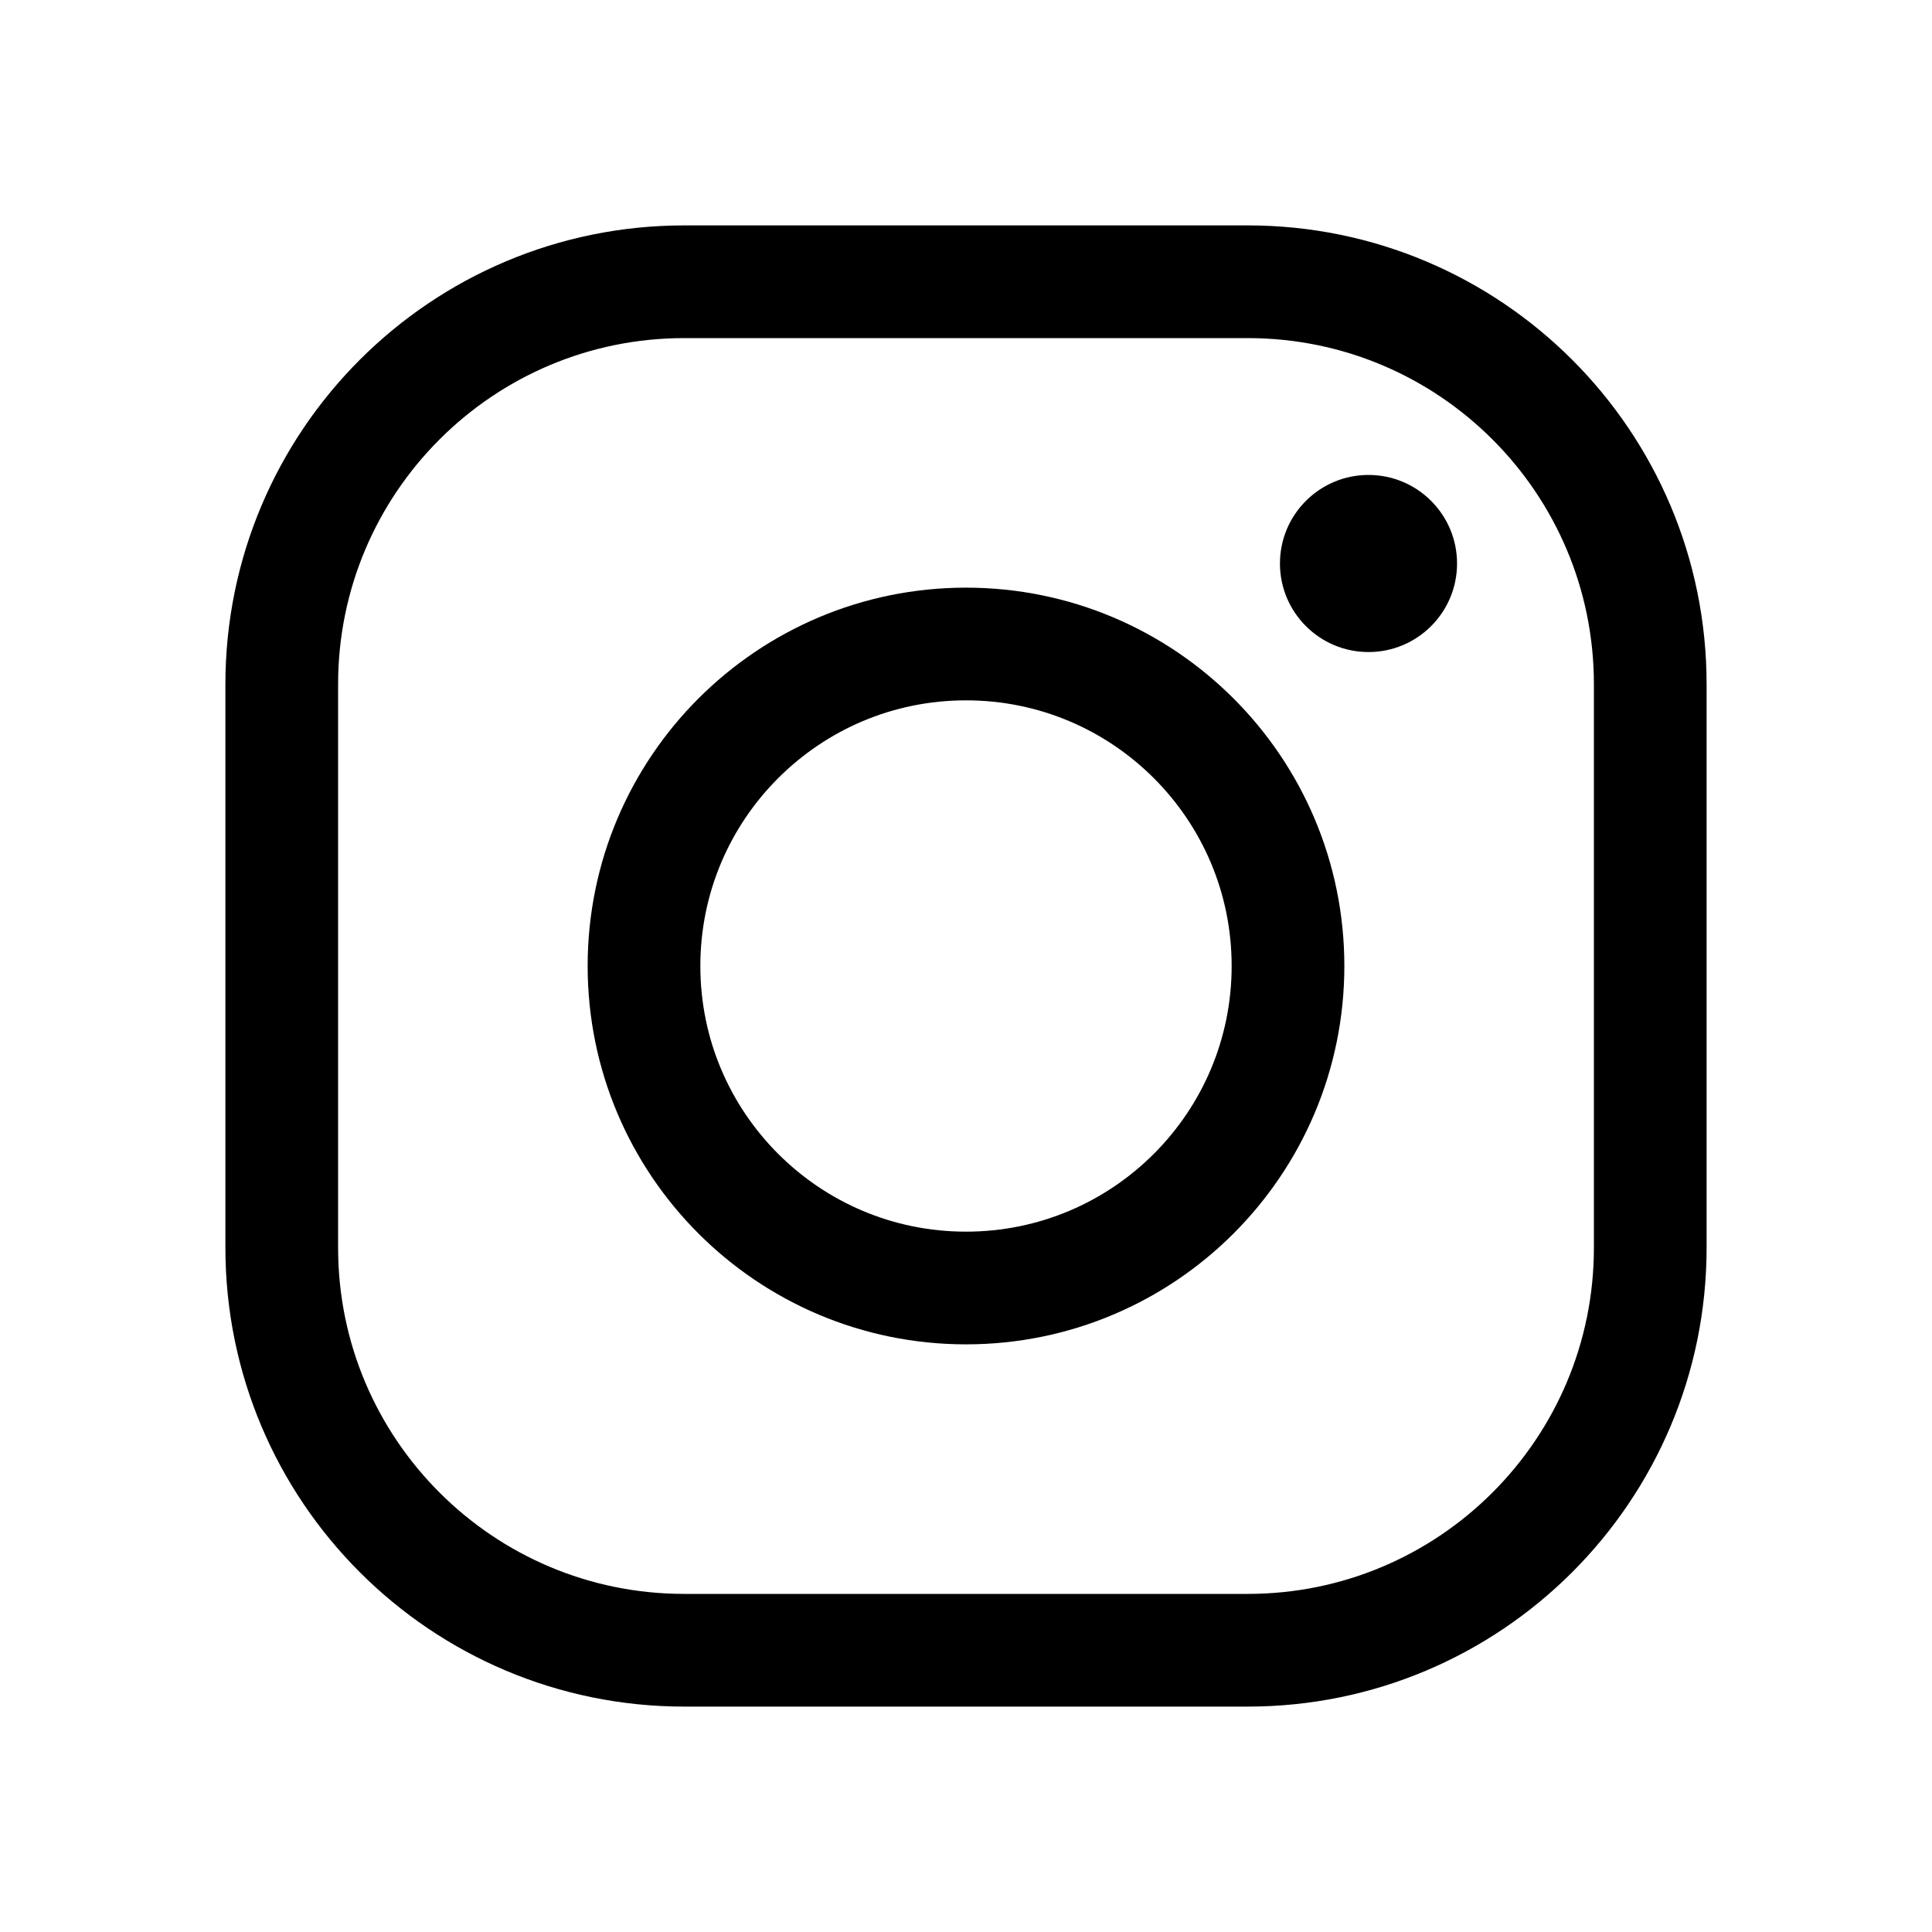
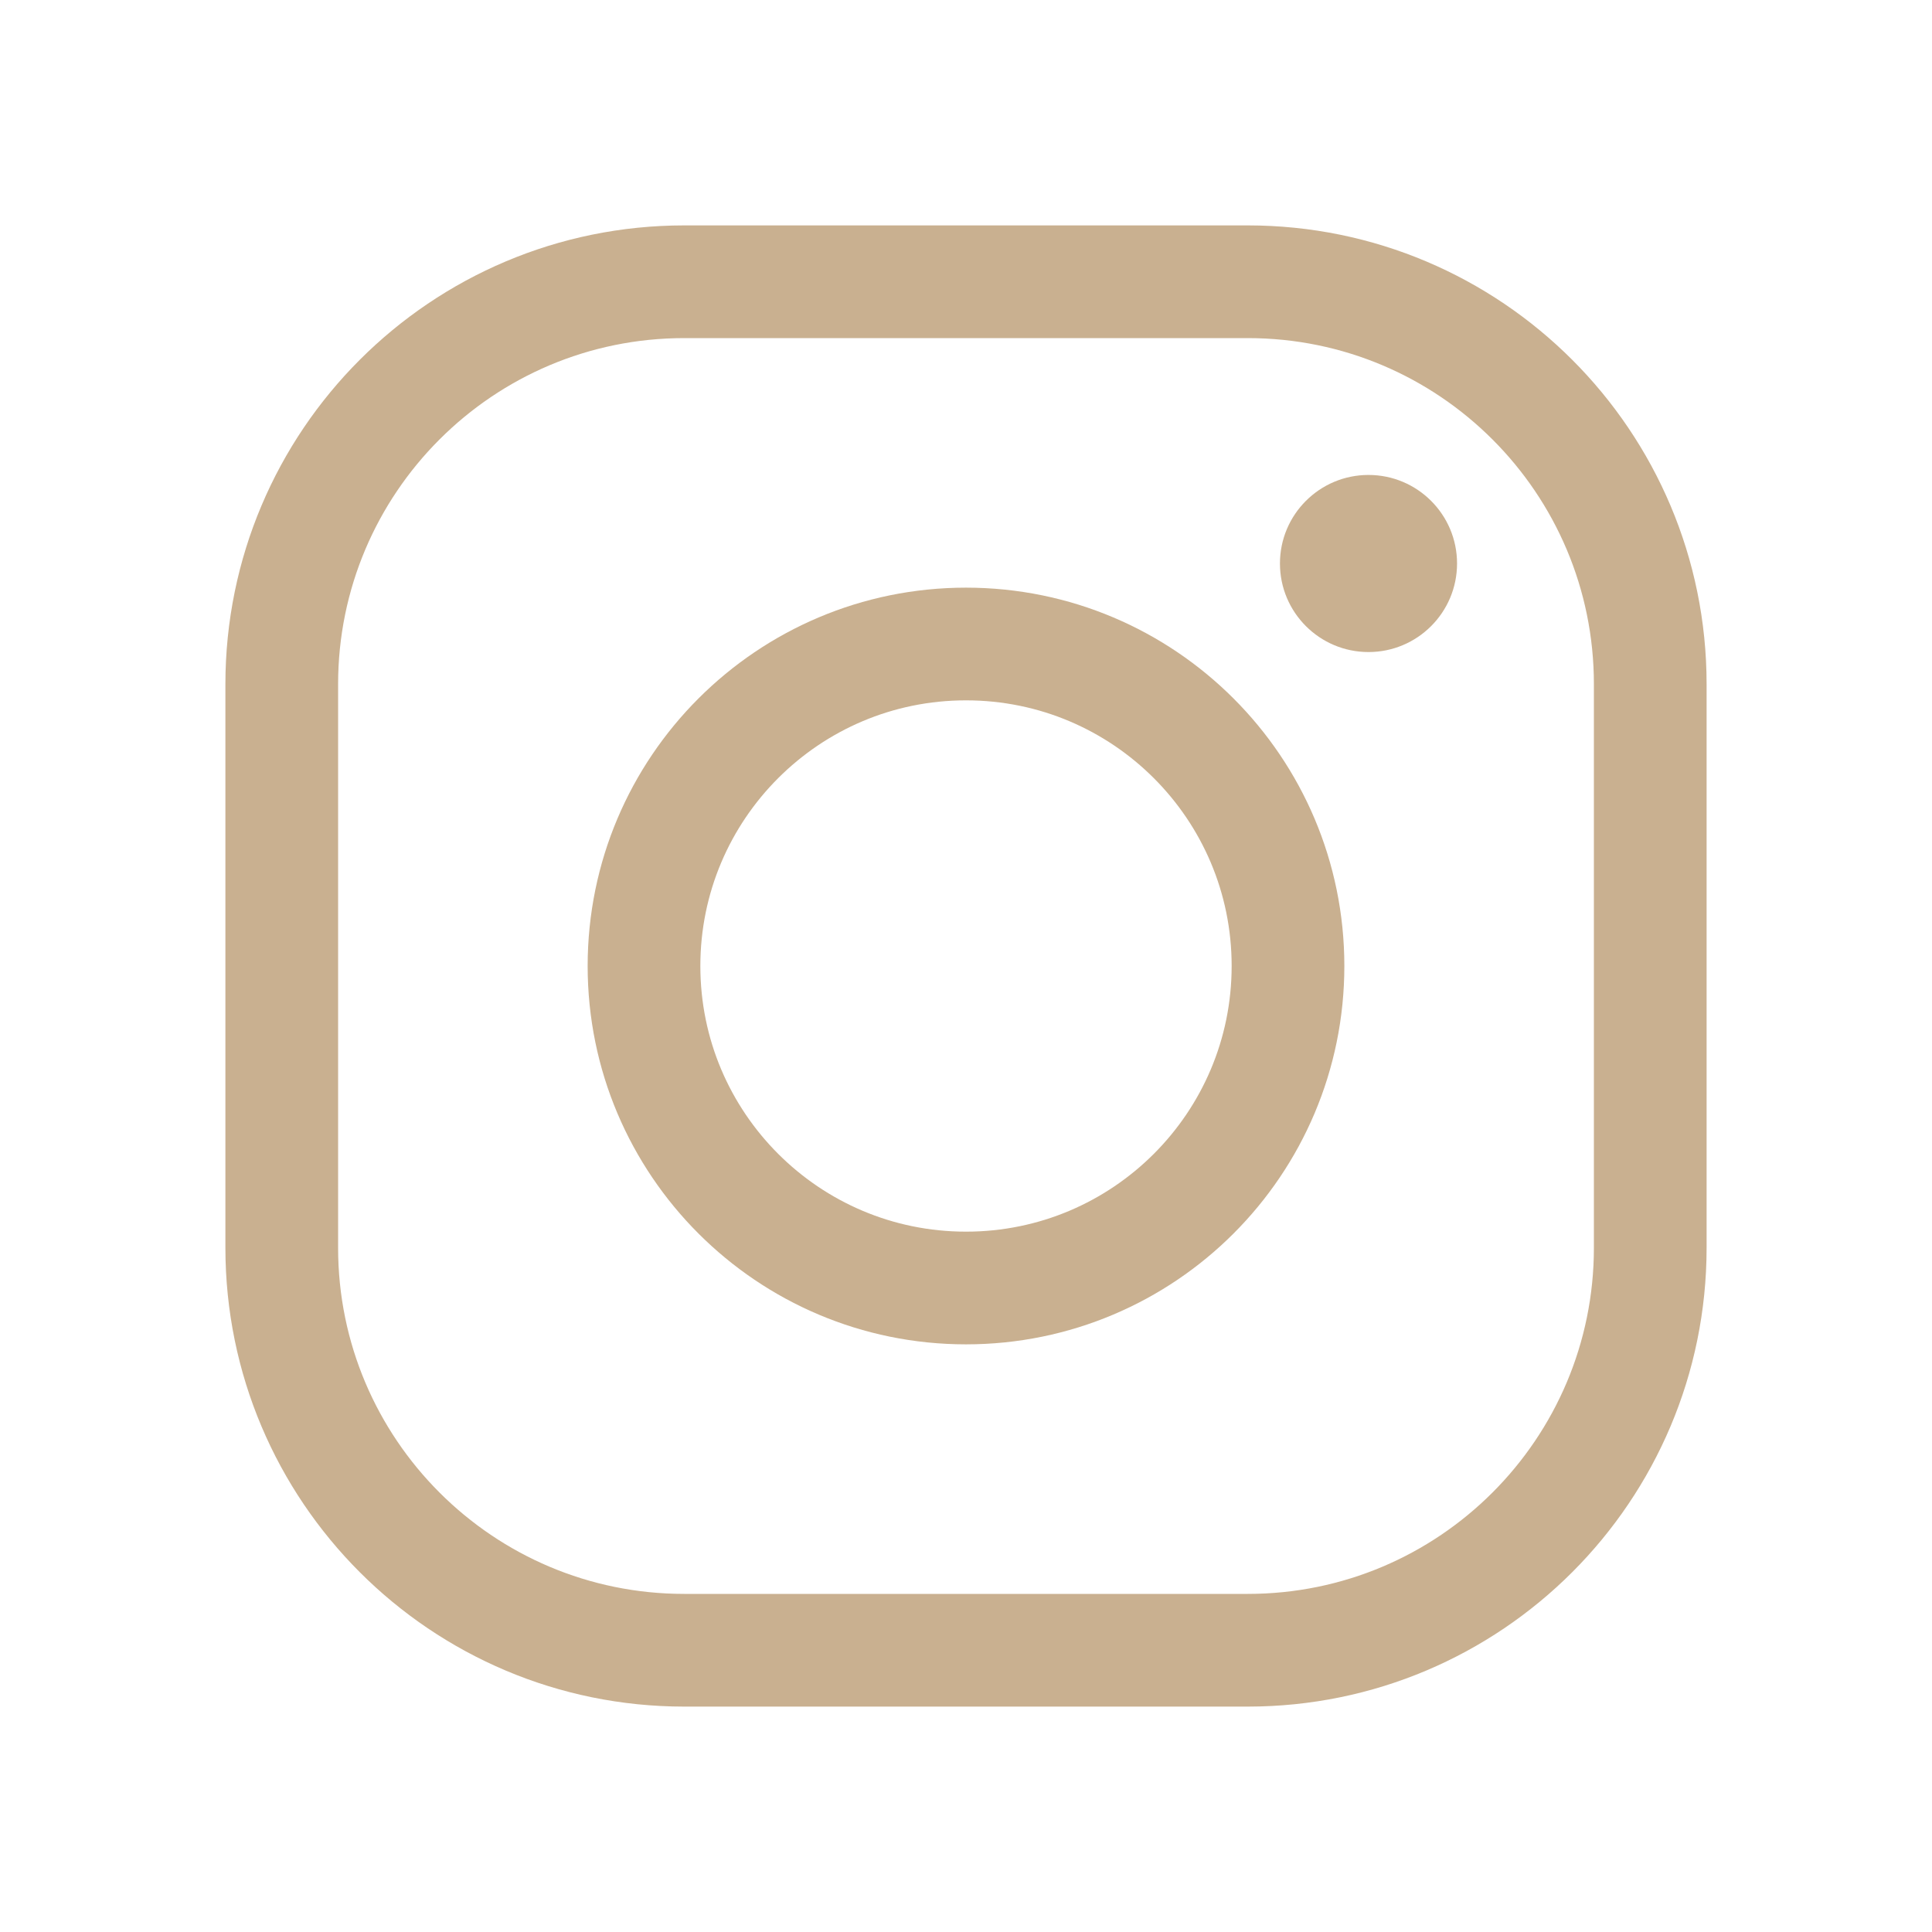
<svg xmlns="http://www.w3.org/2000/svg" viewBox="0 0 24 24" fill="none" aria-hidden="true">
-   <rect x="3.5" y="3.5" width="17" height="17" rx="5" stroke="currentColor" stroke-width="1.4" />
-   <circle cx="12" cy="12" r="4" stroke="currentColor" stroke-width="1.4" />
-   <circle cx="17" cy="7" r="1.1" fill="currentColor" />
+   <rect x="3.5" y="3.5" width="17" height="17" rx="5" stroke="#C9B090" stroke-width="1.4" />
+   <circle cx="12" cy="12" r="4" stroke="#C9B090" stroke-width="1.4" />
+   <circle cx="17" cy="7" r="1.1" fill="#C9B090" />
</svg>
